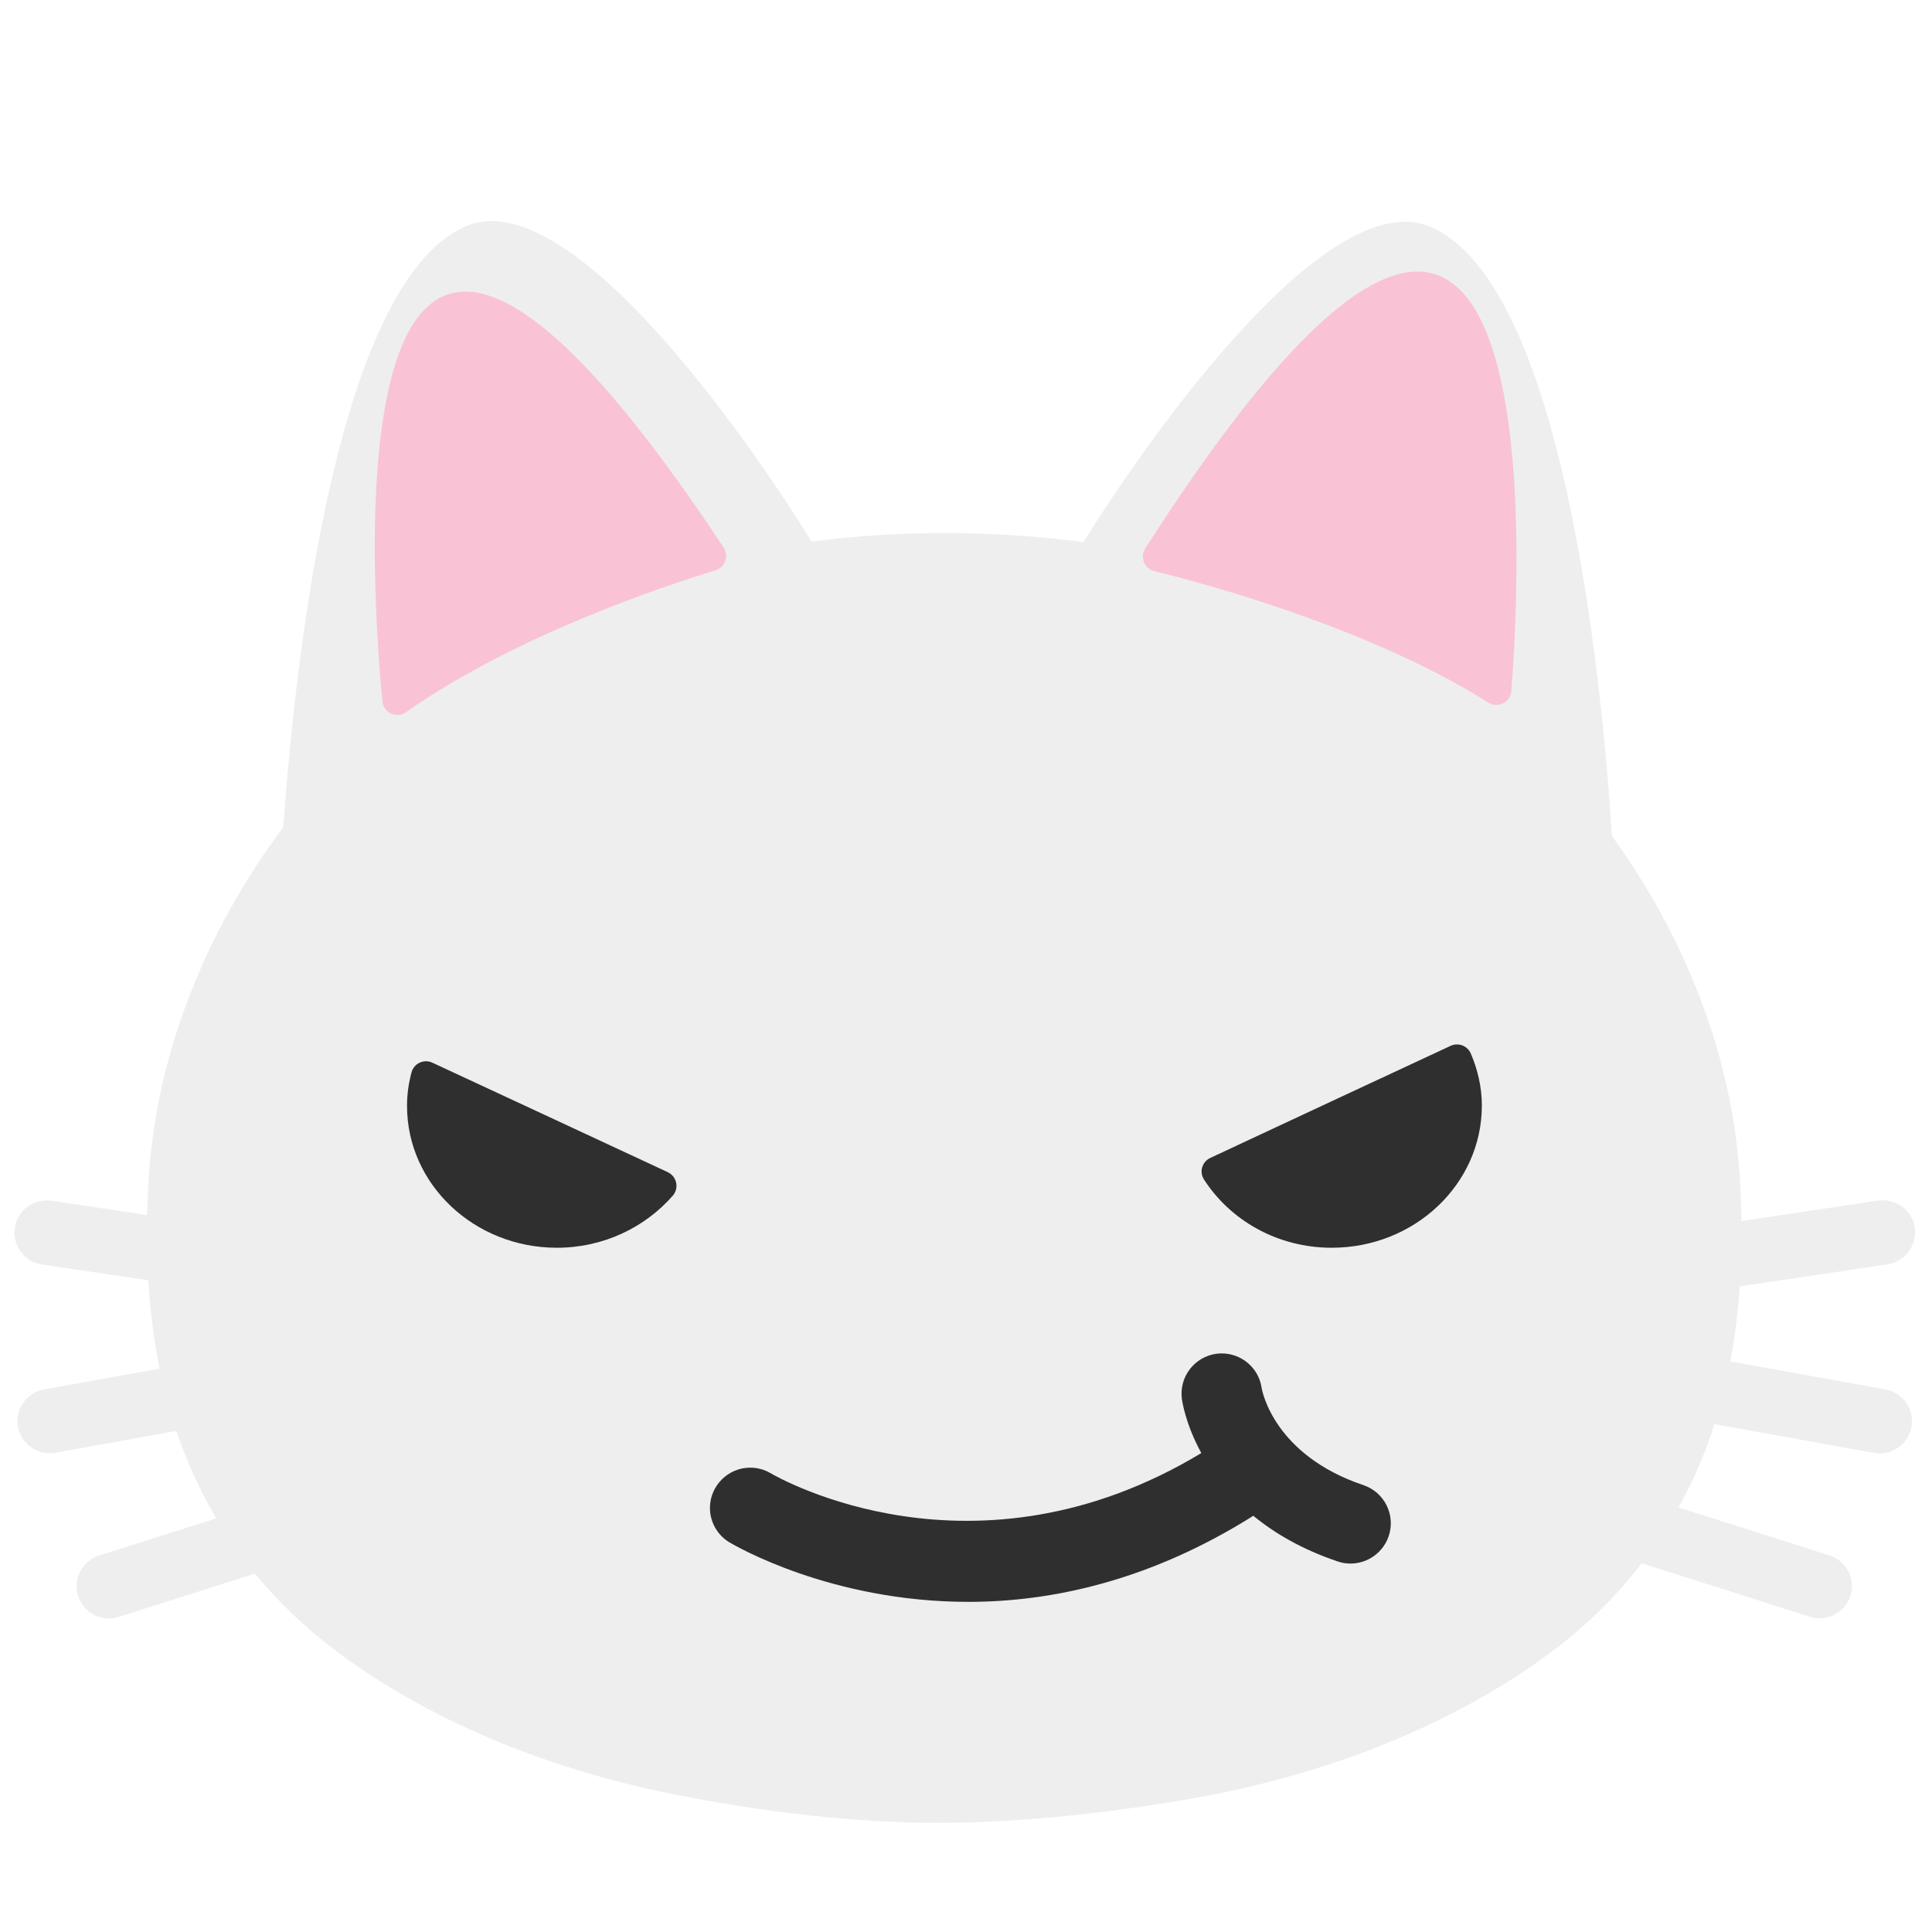
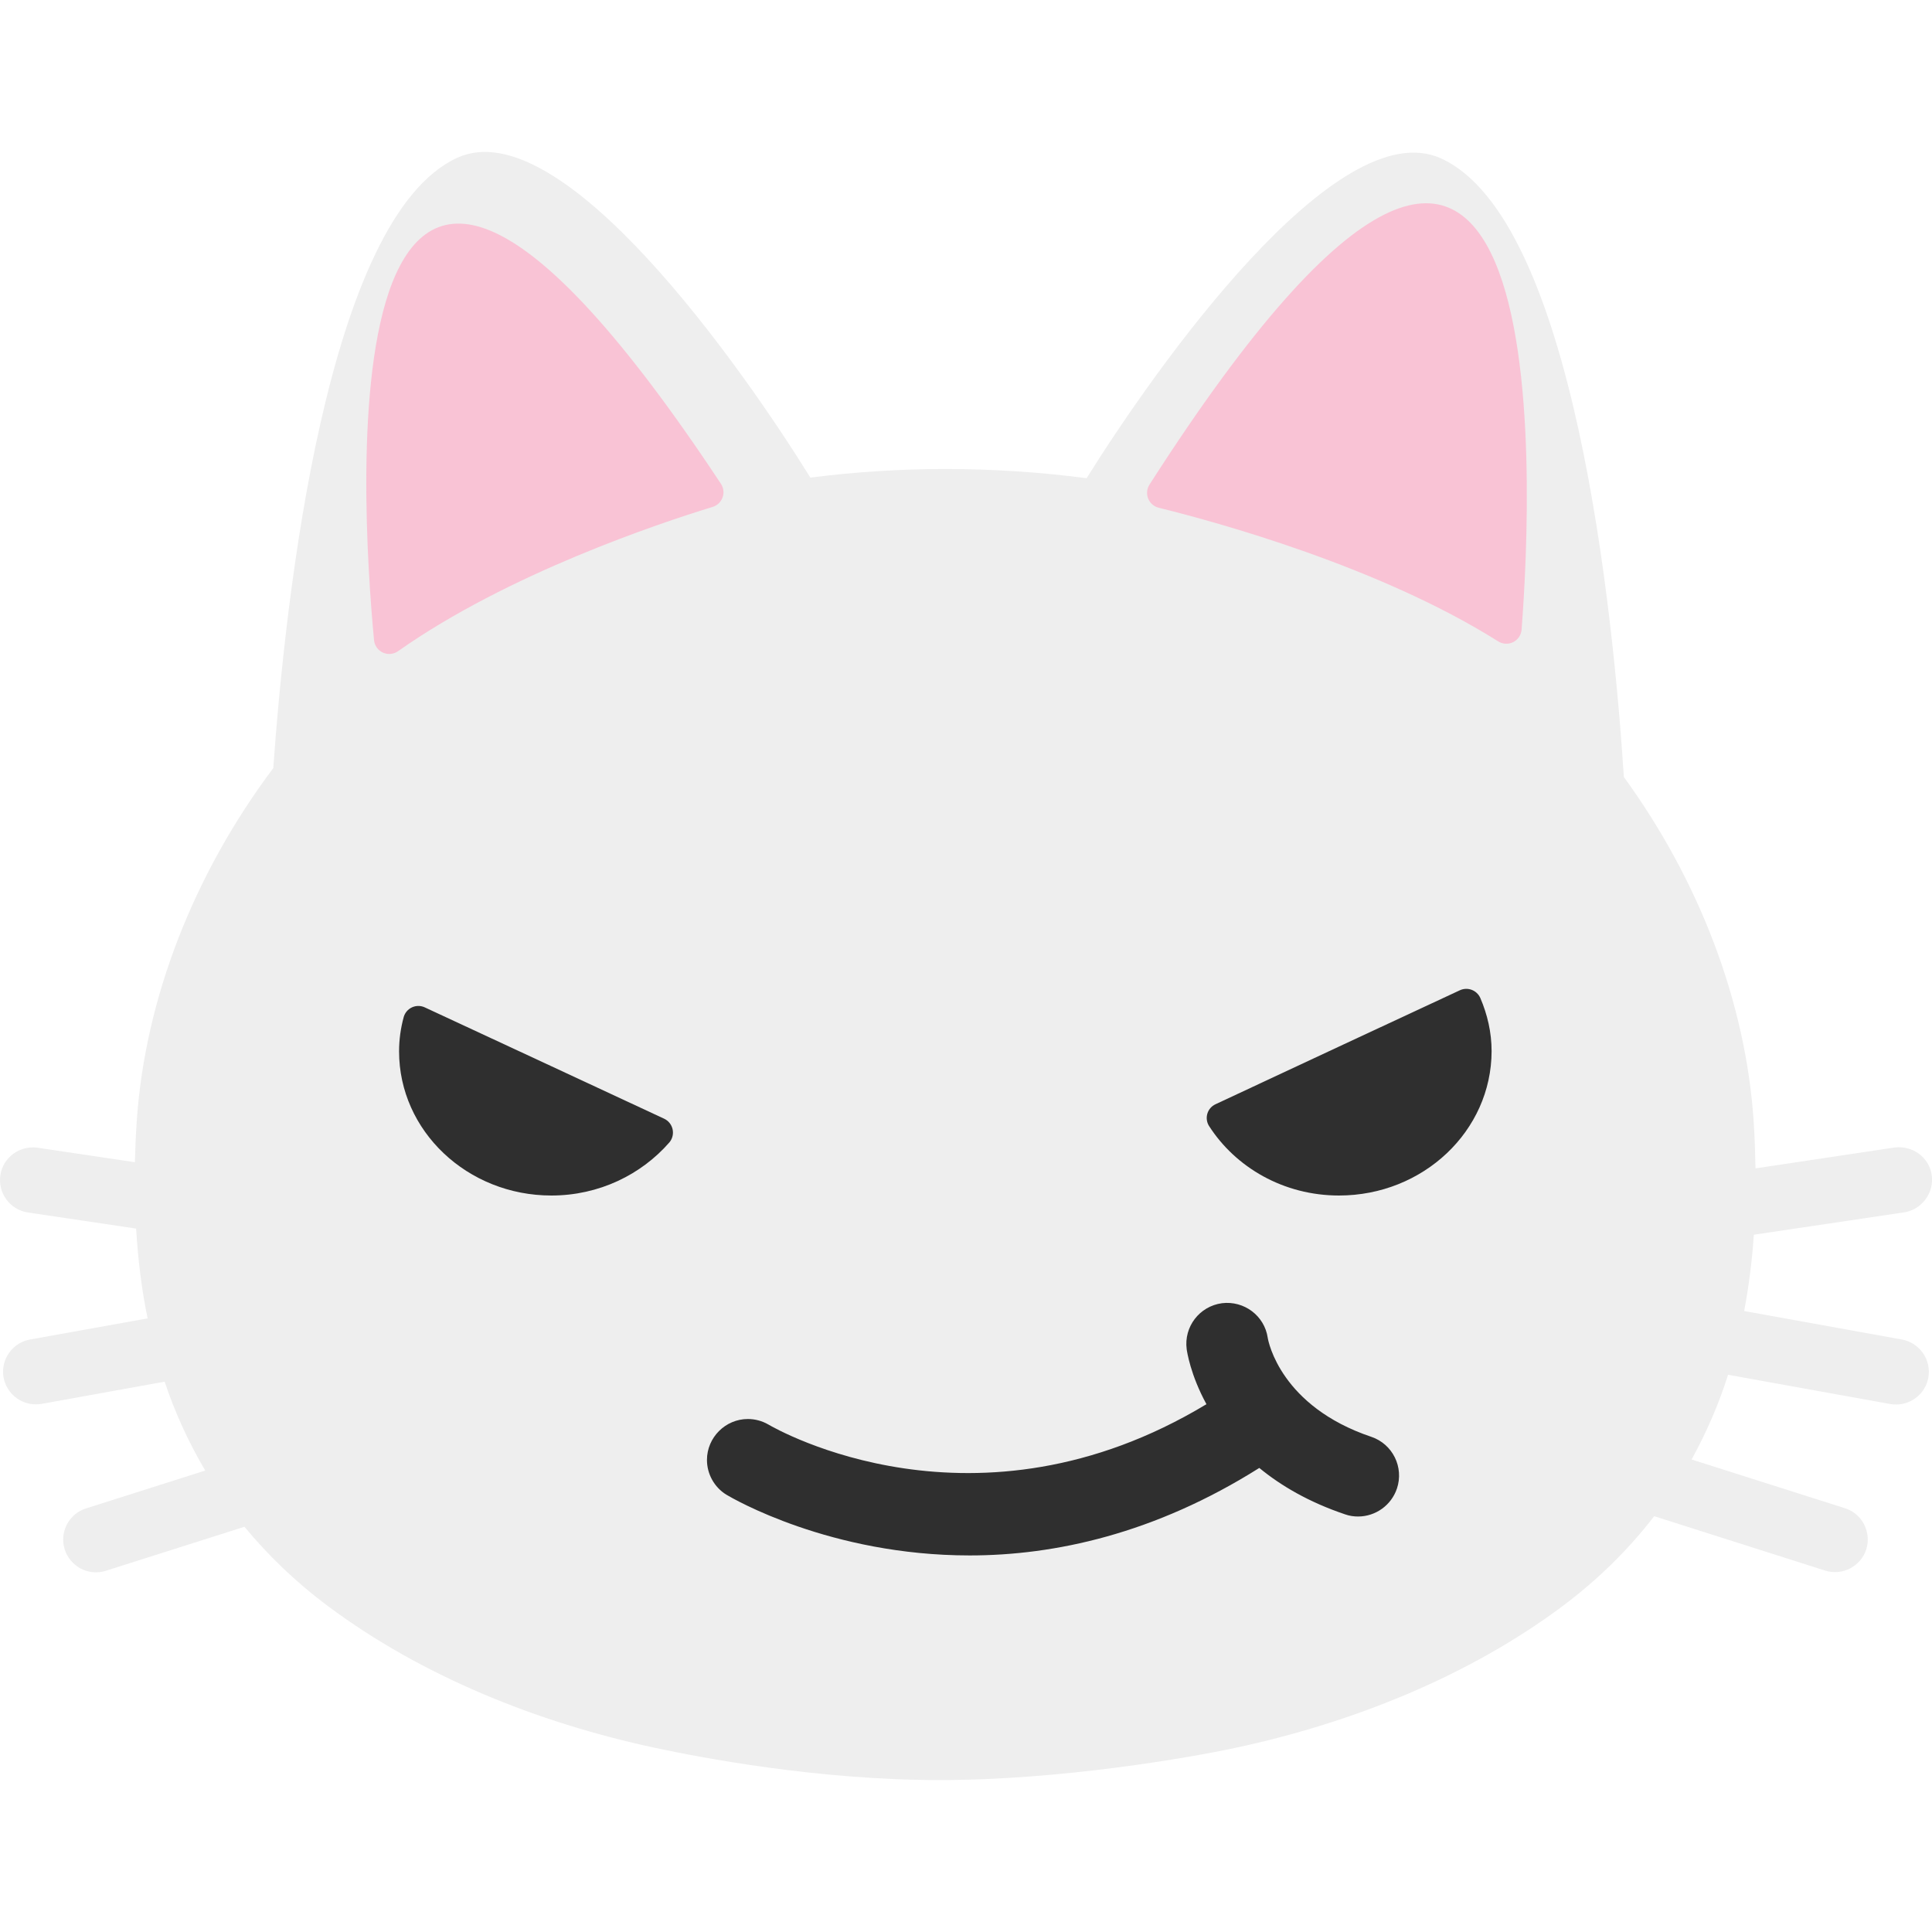
- <svg xmlns="http://www.w3.org/2000/svg" width="100%" height="100%" viewBox="0 0 534 534" version="1.1" xml:space="preserve" style="fill-rule:evenodd;clip-rule:evenodd;stroke-linejoin:round;stroke-miterlimit:2;">
-   <path d="M521.167,384.042l-42.917,-7.75c1.292,-6.834 2.167,-13.75 2.625,-20.75l40.875,-6.084c4.821,-0.744 8.192,-5.296 7.5,-10.125c-0.708,-4.875 -5.208,-8.125 -10.125,-7.5l-37.792,5.667c-0.083,-4.292 -0.208,-8.542 -0.5,-12.833c-2.166,-32.417 -14.791,-65.375 -35.291,-93.584c-2.875,-44.416 -13.5,-151.708 -49.709,-168.208c-28.375,-12.917 -77.708,57.042 -96.375,86.958c-12.708,-1.666 -25.625,-2.5 -38.458,-2.5c-12.25,0 -24.542,0.792 -36.667,2.334c-18.708,-30.167 -67.583,-99.792 -95.916,-87c-35.709,16.125 -46.875,120.458 -50.125,166c-21.542,28.708 -34.875,62.625 -37.125,96c-0.25,3.708 -0.417,7.458 -0.5,11.166l-26.5,-3.958c-4.834,-0.625 -9.375,2.625 -10.084,7.5c-0.708,4.875 2.625,9.375 7.5,10.125l29.417,4.375c0.5,8.25 1.458,16.417 3.125,24.417l-32,5.75c-4.214,0.762 -7.309,4.466 -7.309,8.749c0,0.531 0.048,1.061 0.142,1.584c0.779,4.203 4.476,7.283 8.75,7.292c0.5,-0 1.042,-0.042 1.584,-0.125l33.458,-6.042c2.792,8.333 6.458,16.417 11.042,24.167l-32.125,10.208c-3.832,1.073 -6.501,4.591 -6.501,8.57c0,4.883 4.018,8.9 8.9,8.9c1.014,0 2.02,-0.173 2.976,-0.512l37.416,-11.875c6.375,7.709 13.875,15 22.834,21.667c25.208,18.792 56.541,31.542 88.875,38.458c12.291,2.625 44,8.75 77.291,8.75c33.292,0 68.125,-6.125 80.417,-8.75c32.292,-6.916 63.667,-19.666 88.875,-38.458c10.042,-7.5 18.25,-15.75 25.042,-24.542l46.5,14.792c4.651,1.471 9.69,-1.142 11.166,-5.792c1.459,-4.666 -1.125,-9.708 -5.791,-11.166l-41.709,-13.25c4.084,-7.417 7.417,-15.125 9.917,-23.042l44.125,7.958c0.542,0.084 1.083,0.125 1.583,0.125c4.209,0 7.959,-3 8.75,-7.291c0.875,-4.834 -2.333,-9.459 -7.166,-10.375Z" style="fill:#eee;fill-rule:nonzero;" />
-   <path d="M383.833,424.583c-1.525,4.512 -5.779,7.572 -10.541,7.584c-1.167,-0 -2.375,-0.167 -3.542,-0.584c-9.875,-3.333 -17.458,-7.791 -23.333,-12.625c-28.5,17.959 -55.75,23.792 -78.75,23.792c-38,-0 -64.459,-15.5 -66.209,-16.542c-3.25,-2.029 -5.231,-5.601 -5.231,-9.433c-0,-6.101 5.02,-11.121 11.121,-11.121c1.939,0 3.844,0.507 5.527,1.471c2.333,1.375 56.458,32.333 119.167,-5.5c-4.375,-8 -5.292,-14.375 -5.375,-14.958c-0.792,-6.084 3.458,-11.667 9.583,-12.5c6.042,-0.75 11.583,3.416 12.458,9.416c0.167,1.042 3.542,18.625 28.167,26.917c5.792,1.958 8.917,8.25 6.958,14.083Z" style="fill:#2f2f2f;" />
-   <path d="M368.083,344.875c-15.038,0 -28.129,-7.624 -35.381,-18.983c-0.596,-0.997 -0.742,-2.201 -0.4,-3.312c0.341,-1.111 1.138,-2.025 2.192,-2.516c12.995,-6.115 53.971,-25.187 66.448,-30.994c1.01,-0.471 2.167,-0.518 3.212,-0.13c1.044,0.388 1.89,1.178 2.348,2.194c1.927,4.486 3.081,9.35 3.081,14.491c-0.041,21.708 -18.625,39.25 -41.5,39.25Z" style="fill:#2f2f2f;" />
-   <path d="M153.917,344.875c-22.834,0 -41.417,-17.542 -41.417,-39.208c0,-3.218 0.446,-6.329 1.257,-9.31c0.326,-1.171 1.151,-2.139 2.255,-2.648c1.104,-0.508 2.376,-0.505 3.478,0.008c12.841,5.947 51.676,24.027 65.074,30.265c1.164,0.541 2.014,1.589 2.302,2.84c0.289,1.252 -0.015,2.566 -0.824,3.563c-7.657,8.8 -19.168,14.49 -32.125,14.49Z" style="fill:#2f2f2f;" />
-   <path d="M112.286,196.816c-1.201,0.881 -2.782,1.052 -4.144,0.448c-1.361,-0.604 -2.295,-1.892 -2.447,-3.373c-3.603,-38.095 -14.553,-207.146 94.326,-42.539c0.728,1.103 0.89,2.486 0.436,3.728c-0.454,1.241 -1.47,2.193 -2.738,2.566c-14.56,4.453 -55.602,18.154 -85.433,39.17Zm299.018,-2.661c1.223,0.804 2.78,0.905 4.097,0.265c1.317,-0.64 2.2,-1.925 2.325,-3.384c2.96,-38.324 11.481,-215.264 -101.176,-39.466c-0.728,1.138 -0.86,2.558 -0.352,3.811c0.508,1.252 1.591,2.18 2.907,2.49c15.598,3.847 59.952,15.968 92.199,36.284Z" style="fill:#f9c3d5;" />
+ <svg xmlns="http://www.w3.org/2000/svg" clip-rule="evenodd" fill-rule="evenodd" stroke-linejoin="round" stroke-miterlimit="2" version="1.1" viewBox="0 0 128 128" xml:space="preserve">
+   <g transform="matrix(.24365 0 0 .24365 -.97171 -4.8238)">
+     <path d="m521.17 384.04-42.917-7.75c1.292-6.834 2.167-13.75 2.625-20.75l40.875-6.084c4.821-0.744 8.192-5.296 7.5-10.125-0.708-4.875-5.208-8.125-10.125-7.5l-37.792 5.667c-0.083-4.292-0.208-8.542-0.5-12.833-2.166-32.417-14.791-65.375-35.291-93.584-2.875-44.416-13.5-151.71-49.709-168.21-28.375-12.917-77.708 57.042-96.375 86.958-12.708-1.666-25.625-2.5-38.458-2.5-12.25 0-24.542 0.792-36.667 2.334-18.708-30.167-67.583-99.792-95.916-87-35.709 16.125-46.875 120.46-50.125 166-21.542 28.708-34.875 62.625-37.125 96-0.25 3.708-0.417 7.458-0.5 11.166l-26.5-3.958c-4.834-0.625-9.375 2.625-10.084 7.5-0.708 4.875 2.625 9.375 7.5 10.125l29.417 4.375c0.5 8.25 1.458 16.417 3.125 24.417l-32 5.75c-4.214 0.762-7.309 4.466-7.309 8.749 0 0.531 0.048 1.061 0.142 1.584 0.779 4.203 4.476 7.283 8.75 7.292 0.5 0 1.042-0.042 1.584-0.125l33.458-6.042c2.792 8.333 6.458 16.417 11.042 24.167l-32.125 10.208c-3.832 1.073-6.501 4.591-6.501 8.57 0 4.883 4.018 8.9 8.9 8.9 1.014 0 2.02-0.173 2.976-0.512l37.416-11.875c6.375 7.709 13.875 15 22.834 21.667 25.208 18.792 56.541 31.542 88.875 38.458 12.291 2.625 44 8.75 77.291 8.75 33.292 0 68.125-6.125 80.417-8.75 32.292-6.916 63.667-19.666 88.875-38.458 10.042-7.5 18.25-15.75 25.042-24.542l46.5 14.792c4.651 1.471 9.69-1.142 11.166-5.792 1.459-4.666-1.125-9.708-5.791-11.166l-41.709-13.25c4.084-7.417 7.417-15.125 9.917-23.042l44.125 7.958c0.542 0.084 1.083 0.125 1.583 0.125 4.209 0 7.959-3 8.75-7.291 0.875-4.834-2.333-9.459-7.166-10.375z" fill="#eee" fill-rule="nonzero" />
+     <g fill="#2f2f2f">
+       <path d="m383.83 424.58c-1.525 4.512-5.779 7.572-10.541 7.584-1.167 0-2.375-0.167-3.542-0.584-9.875-3.333-17.458-7.791-23.333-12.625-28.5 17.959-55.75 23.792-78.75 23.792-38 0-64.459-15.5-66.209-16.542-3.25-2.029-5.231-5.601-5.231-9.433 0-6.101 5.02-11.121 11.121-11.121 1.939 0 3.844 0.507 5.527 1.471 2.333 1.375 56.458 32.333 119.17-5.5-4.375-8-5.292-14.375-5.375-14.958-0.792-6.084 3.458-11.667 9.583-12.5 6.042-0.75 11.583 3.416 12.458 9.416 0.167 1.042 3.542 18.625 28.167 26.917 5.792 1.958 8.917 8.25 6.958 14.083z" />
+       <path d="m368.08 344.88c-15.038 0-28.129-7.624-35.381-18.983-0.596-0.997-0.742-2.201-0.4-3.312 0.341-1.111 1.138-2.025 2.192-2.516 12.995-6.115 53.971-25.187 66.448-30.994 1.01-0.471 2.167-0.518 3.212-0.13 1.044 0.388 1.89 1.178 2.348 2.194 1.927 4.486 3.081 9.35 3.081 14.491-0.041 21.708-18.625 39.25-41.5 39.25z" />
+       <path d="m153.92 344.88c-22.834 0-41.417-17.542-41.417-39.208 0-3.218 0.446-6.329 1.257-9.31 0.326-1.171 1.151-2.139 2.255-2.648 1.104-0.508 2.376-0.505 3.478 8e-3 12.841 5.947 51.676 24.027 65.074 30.265 1.164 0.541 2.014 1.589 2.302 2.84 0.289 1.252-0.015 2.566-0.824 3.563-7.657 8.8-19.168 14.49-32.125 14.49z" />
+     </g>
+     <path d="m112.29 196.82c-1.201 0.881-2.782 1.052-4.144 0.448-1.361-0.604-2.295-1.892-2.447-3.373-3.603-38.095-14.553-207.15 94.326-42.539 0.728 1.103 0.89 2.486 0.436 3.728-0.454 1.241-1.47 2.193-2.738 2.566-14.56 4.453-55.602 18.154-85.433 39.17zm299.02-2.661c1.223 0.804 2.78 0.905 4.097 0.265s2.2-1.925 2.325-3.384c2.96-38.324 11.481-215.26-101.18-39.466-0.728 1.138-0.86 2.558-0.352 3.811 0.508 1.252 1.591 2.18 2.907 2.49 15.598 3.847 59.952 15.968 92.199 36.284z" fill="#f9c3d5" />
+   </g>
</svg>
